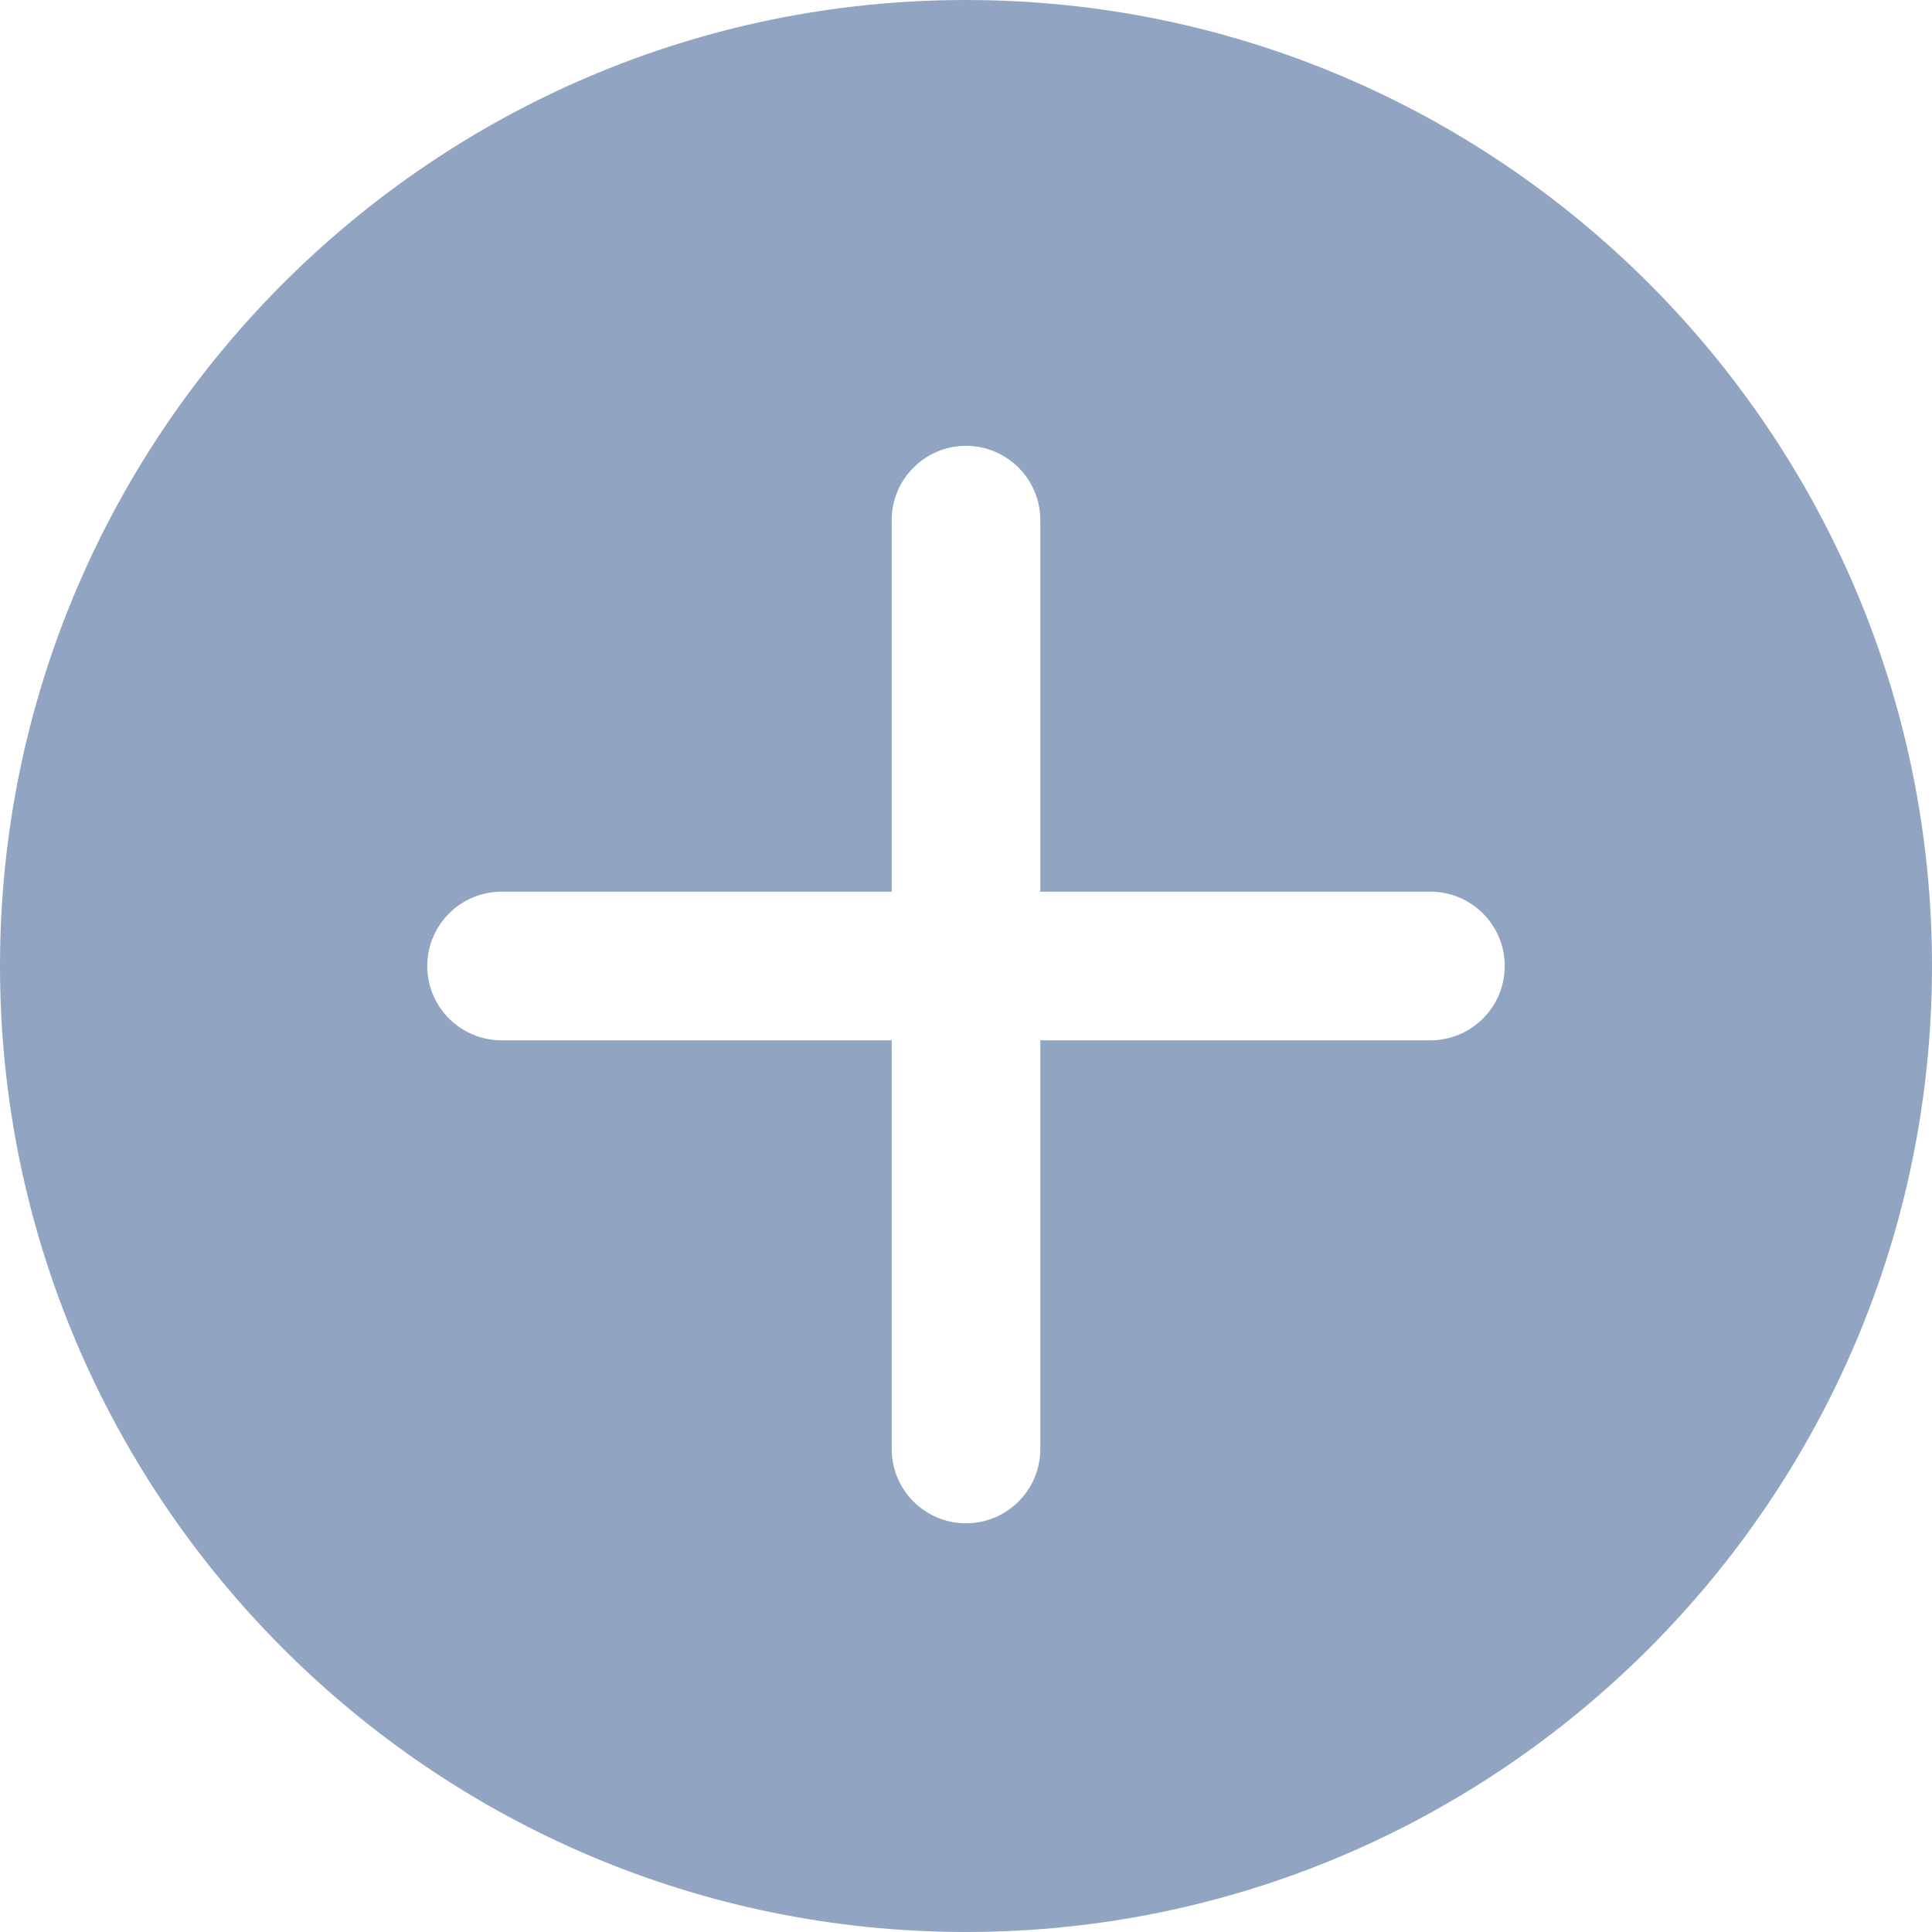
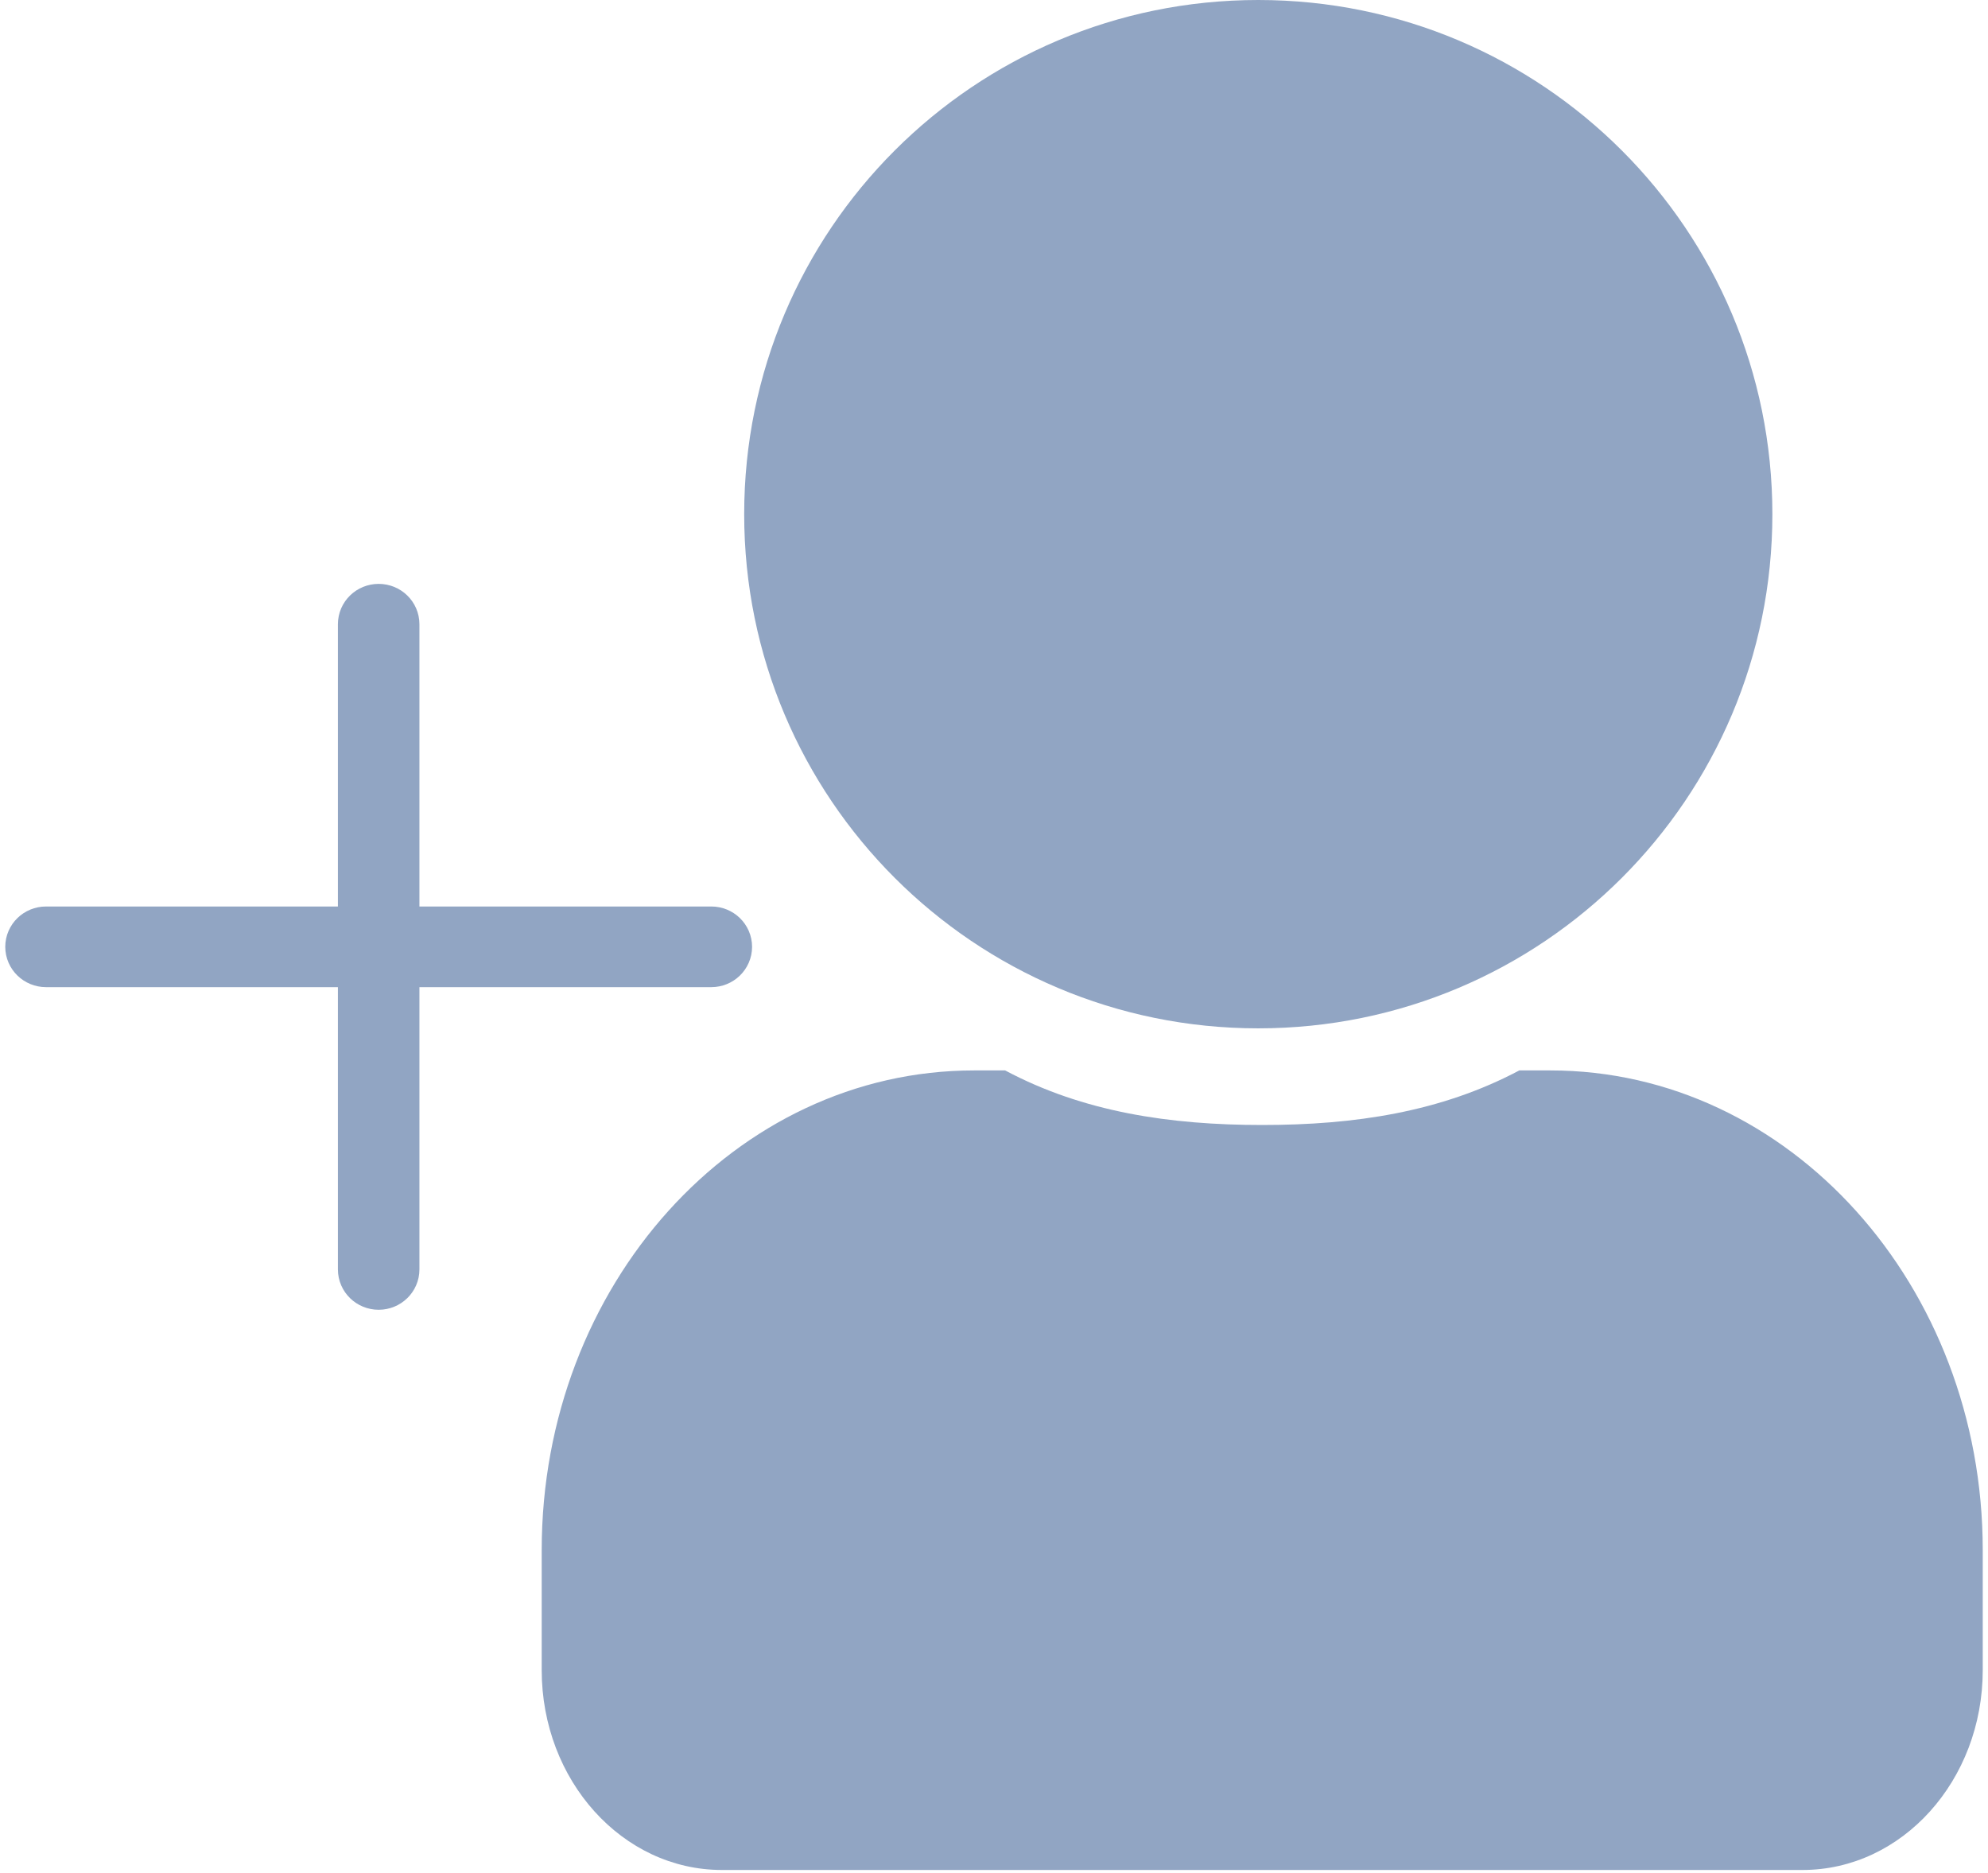
- <svg xmlns="http://www.w3.org/2000/svg" width="100px" height="100px" viewBox="0 0 100 100" version="1.1">
+ <svg xmlns="http://www.w3.org/2000/svg" width="189px" height="178px" viewBox="0 0 189 178" version="1.1">
  <defs />
  <g id="Page-1" stroke="none" stroke-width="1" fill="none" fill-rule="evenodd">
-     <path d="M50,0 C22.431,0 0,22.429 0,50 C0,77.571 22.431,100 50,100 C77.569,100 100,77.571 100,50 C100,22.429 77.569,0 50,0 Z M74.038,53.846 L53.846,53.846 L53.846,75 C53.846,77.123 52.123,78.846 50,78.846 C47.877,78.846 46.154,77.123 46.154,75 L46.154,53.846 L25.962,53.846 C23.838,53.846 22.115,52.123 22.115,50 C22.115,47.877 23.838,46.154 25.962,46.154 L46.154,46.154 L46.154,26.923 C46.154,24.8 47.877,23.077 50,23.077 C52.123,23.077 53.846,24.8 53.846,26.923 L53.846,46.154 L74.038,46.154 C76.162,46.154 77.885,47.877 77.885,50 C77.885,52.123 76.162,53.846 74.038,53.846 Z" id="Shape" fill="#91A5C3" fill-rule="nonzero" />
+     <g id="Group" transform="translate(3, 0)" fill="#91A5C3" fill-rule="nonzero">
+       <path d="M117.375,97.75 C144.387,97.75 166.25,75.887 166.25,48.875 C166.25,21.863 144.387,0 117.375,0 C90.363,0 68.5,21.863 68.5,48.875 C68.5,75.887 90.363,97.75 117.375,97.75 Z M144.4,101.75 L141.439,101.75 C134.018,105.708 125.777,106.936 117,106.936 C108.223,106.936 100.018,105.708 92.561,101.75 L89.6,101.75 C66.909,101.75 48.5,122.175 48.5,147.35 L48.5,158.75 C48.5,169.24 56.171,177.75 65.625,177.75 L168.375,177.75 C177.829,177.75 185.5,169.24 185.5,158.75 L185.5,147.35 C185.5,122.175 167.091,101.75 144.4,101.75 Z" id="group_full-copy-2" transform="translate(117, 88.875) scale(-1, 1) translate(-117, -88.875) " />
+       <g id="plus-(2)-copy-2" transform="translate(0, 58)" stroke="#91A5C3" stroke-width="5">
+         <path d="M64.625,30.667 L34.375,30.667 L34.375,1.333 C34.375,0.597 33.759,0 33,0 C32.241,0 31.625,0.597 31.625,1.333 L31.625,30.667 L1.375,30.667 C0.616,30.667 0,31.264 0,32 C0,32.736 0.616,33.333 1.375,33.333 L31.625,33.333 L31.625,62.667 C31.625,63.403 32.241,64 33,64 C33.759,64 34.375,63.403 34.375,62.667 L34.375,33.333 L64.625,33.333 C65.384,33.333 66,32.736 66,32 C66,31.264 65.385,30.667 64.625,30.667 Z" id="Shape" />
+       </g>
+     </g>
  </g>
</svg>
